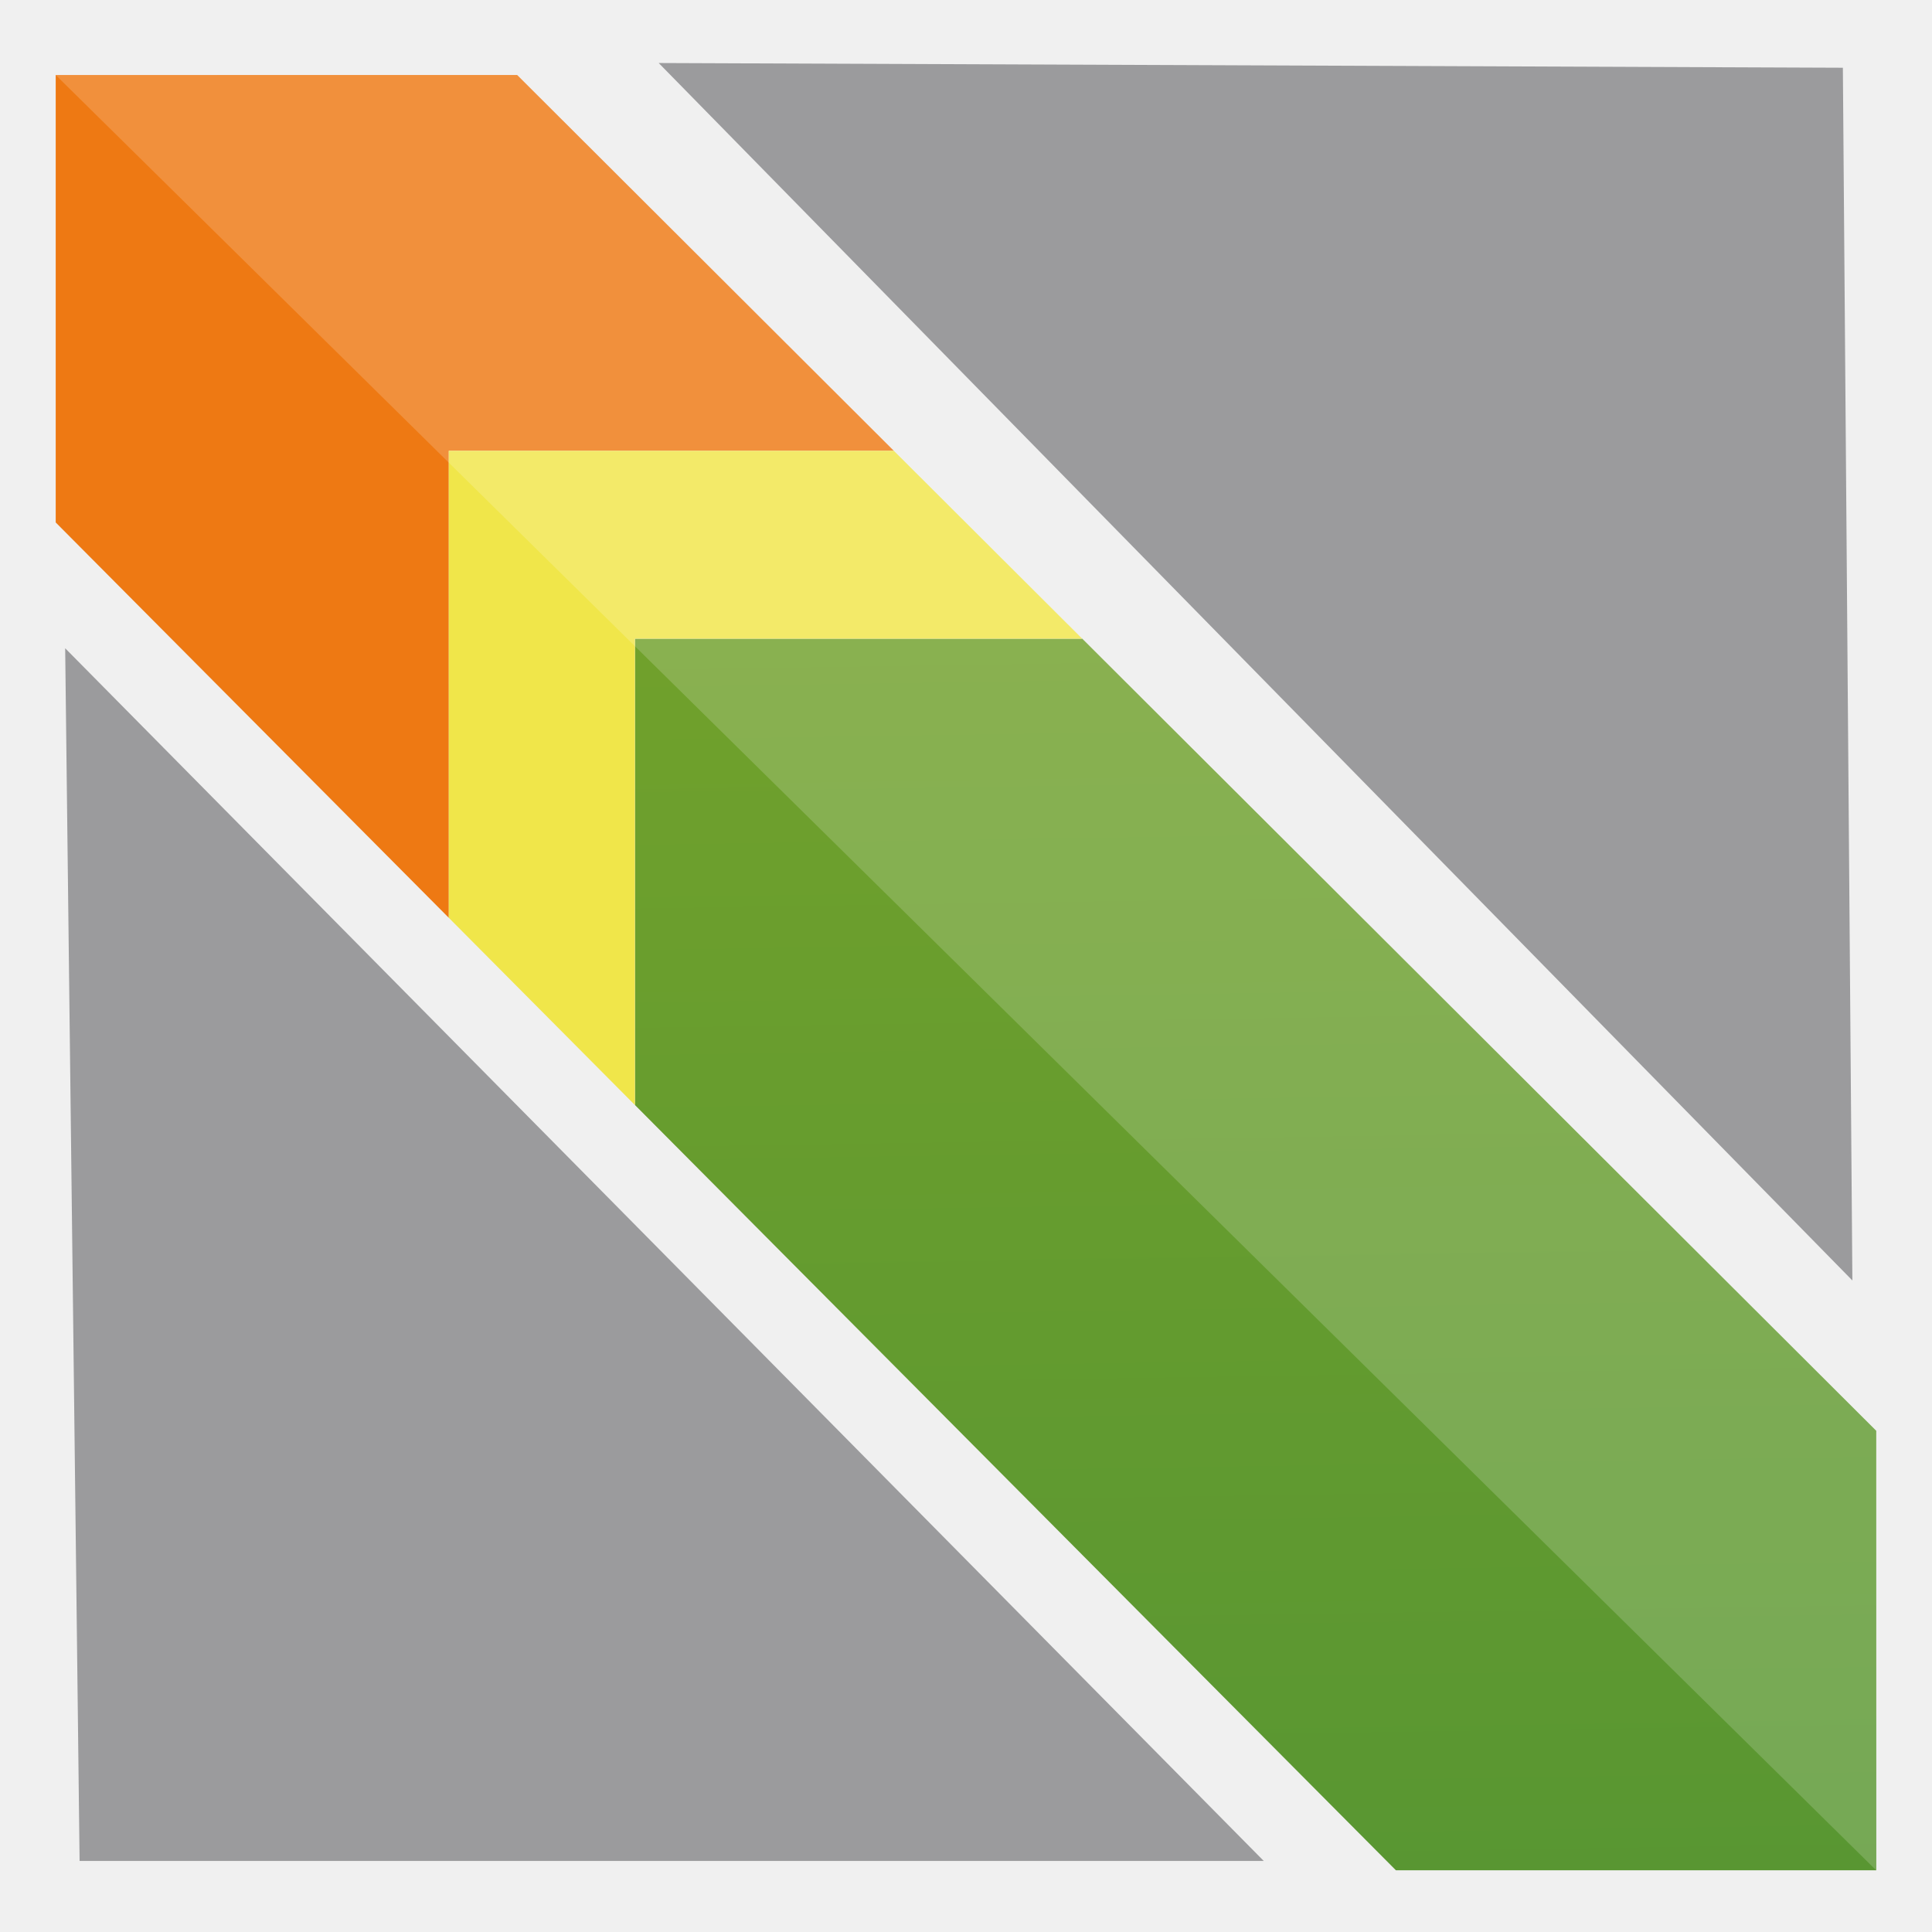
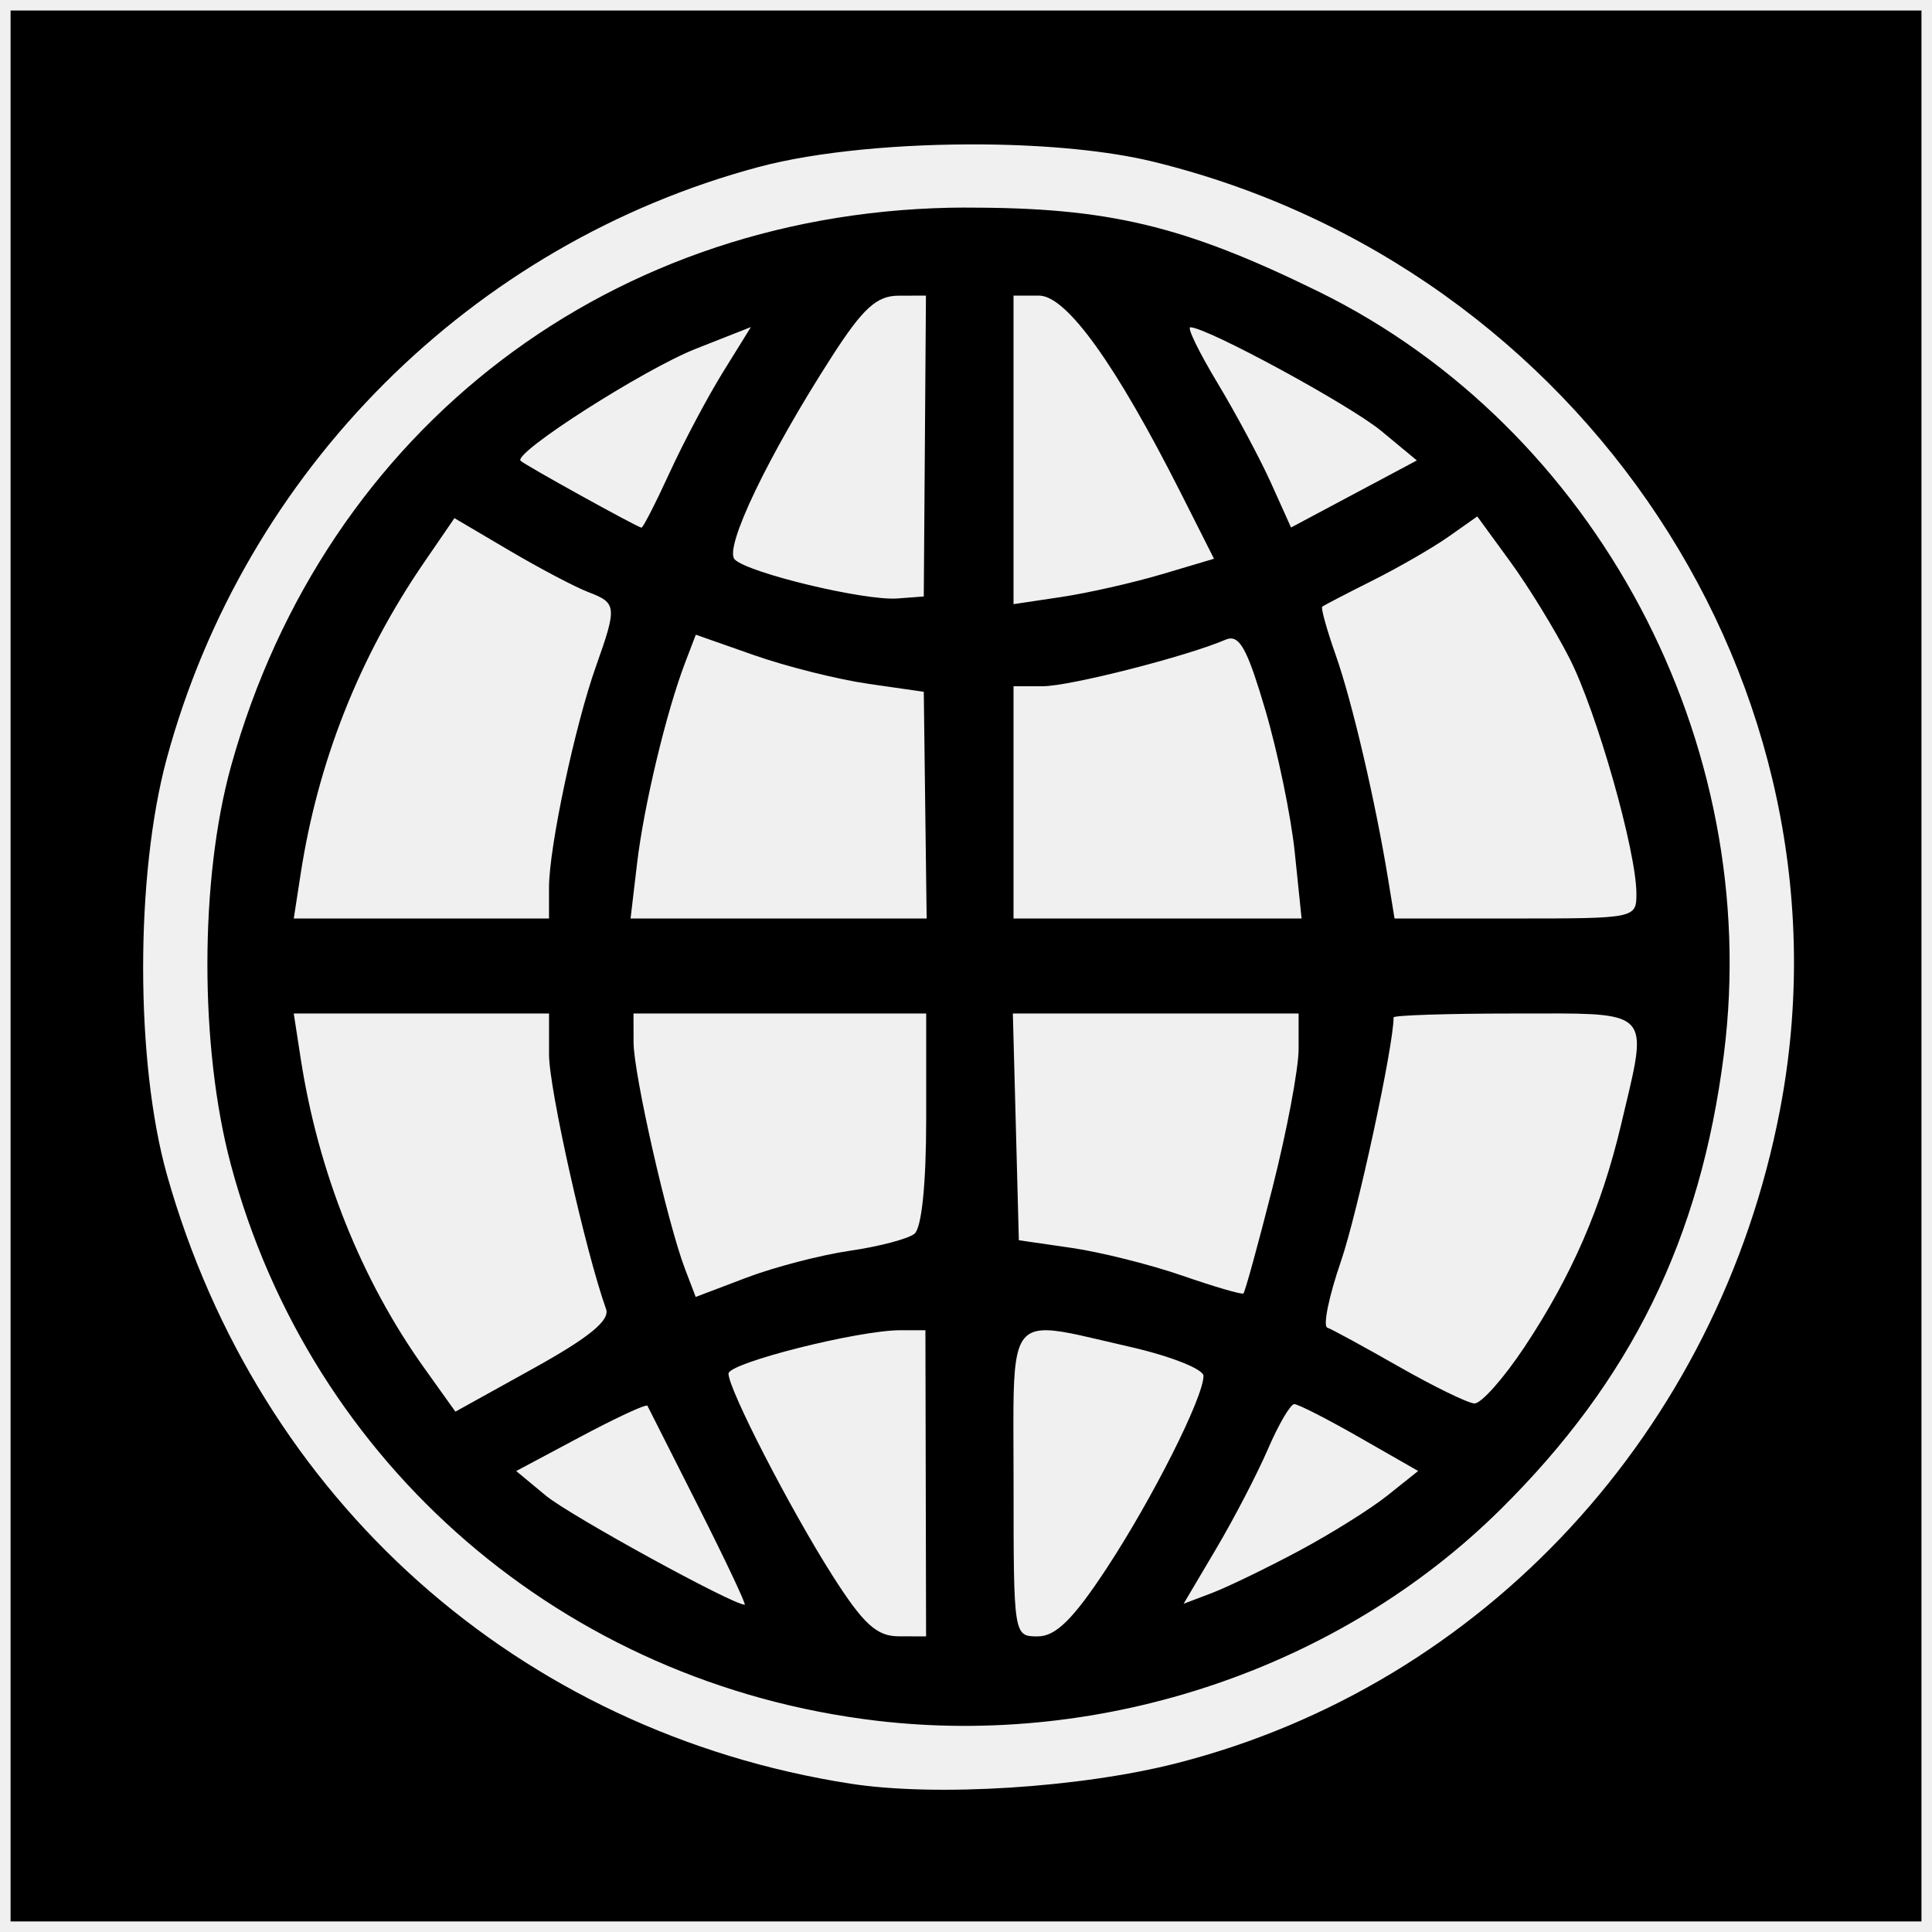
- <svg xmlns="http://www.w3.org/2000/svg" width="256" height="256" version="1.1" viewBox="0 0 256 256" id="svg23">
-   <defs id="defs7">
-     <linearGradient id="b-7" x1="200.79" x2="197.17" y1="249.01" y2="11.232" gradientTransform="matrix(1.7124 0 0 1.728 -176.17 -176.83)" gradientUnits="userSpaceOnUse">
-       <stop stop-color="#589632" offset="0" id="stop2" />
-       <stop stop-color="#93b023" offset="1" id="stop4" />
-     </linearGradient>
-   </defs>
-   <path d="m8.636 85.897 158.82 160.69h-156.91z" fill="#9b9b9d" stroke-linecap="round" stroke-width="6.831" id="path9" />
-   <path d="m245.45 169.67-158.17-161.32 156.91 0.626z" fill="#9b9b9d" stroke-linecap="round" stroke-width="6.831" id="path11" />
-   <g stroke-width="1.72" id="g21">
-     <path d="m59.467 59.736h58.97l-49.909-49.794h-61.146v59.286l52.086 52.386z" fill="#ee7913" id="path13" />
-     <path d="m248.61 189.59-105.21-104.96h-59.262v61.795l100.83 101.4h63.65z" fill="url(#b-7)" id="path15" />
-     <path d="m84.131 84.631h59.262l-24.956-24.895h-58.97v61.878l24.664 24.812z" fill="#f0e64a" id="path17" />
-     <path d="m7.382 9.941 241.23 237.89v-58.235l-105.21-104.96-24.956-24.897-49.909-49.792z" fill="#fff" fill-opacity=".172" id="path19" />
-   </g>
-   <text xml:space="preserve" style="font-style:normal;font-weight:normal;font-size:40px;line-height:1.25;font-family:sans-serif;fill:#000000;fill-opacity:1;stroke:none" x="263.478" y="19.811" id="text3455">
-     <tspan id="tspan3453" x="263.478" y="19.811">QGIS</tspan>
-     <tspan x="263.478" y="69.811" id="tspan3457">ANIMATION</tspan>
-     <tspan x="263.478" y="119.811" id="tspan3459">WORKBENCH</tspan>
-   </text>
+ <svg xmlns="http://www.w3.org/2000/svg" height="181" width="181" viewBox="0 0 183 183">
+   <path d="m1.002 0.998v90.5 90.5h90.5 90.5v-90.5-90.5h-90.5-90.5zm92.183 12.682c6.003 0.057 11.8 0.596 16.057 1.637 40.719 9.958 67.04 49.8 59.352 89.844-5.833 30.376-28.026 54.404-57.121 61.846-9.147 2.34-22.87 3.2-30.932 1.941-31.382-4.9-56.023-26.849-64.721-57.65-3.004-10.64-3.017-28.413-0.027-39.441 7.401-27.301 28.872-48.762 56.066-56.039 5.551-1.486 13.608-2.21 21.326-2.137zm-1.684 5.979c-33.372 0.062-60.677 20.806-69.609 52.885-2.985 10.718-2.997 26.64-0.029 37.756 7.607 28.496 31.607 49.176 61.139 52.684 21.589 2.564 43.94-4.992 59.094-19.977 12.409-12.271 18.981-25.66 21.195-43.182 3.73-29.5-12.11-59.29-38.38-72.197-12.78-6.274-19.96-7.986-33.408-7.961zm-3.795 8.34-0.102 14.25-0.104 14.25-2.5 0.188c-3.105 0.233-14.12-2.409-15.406-3.695-1.051-1.051 3.14-9.804 9.211-19.234 2.937-4.562 4.23-5.743 6.299-5.75l2.602-0.008zm8.295 0h2.41c2.611 0 7.279 6.499 13.451 18.727l3.129 6.199-4.945 1.469c-2.72 0.808-6.992 1.775-9.494 2.15l-4.551 0.682v-14.613-14.613zm-24.875 2.981-2.641 4.26c-1.452 2.343-3.723 6.622-5.049 9.51s-2.529 5.242-2.674 5.232c-0.375-0.026-11.043-5.93-11.449-6.336-0.735-0.735 11.675-8.67 16.59-10.607l5.223-2.059zm41.623 0.02c1.564 0 15.131 7.369 18.104 9.834l3.352 2.779-5.959 3.176-5.957 3.176-1.893-4.205c-1.042-2.312-3.325-6.577-5.072-9.48s-2.906-5.279-2.574-5.279zm27.178 17.916 3.131 4.293c1.721 2.361 4.242 6.471 5.602 9.137 2.584 5.064 6.342 18.287 6.342 22.314 0 2.317-0.112 2.34-11.455 2.34h-11.455l-0.613-3.75c-1.206-7.375-3.414-16.824-4.943-21.156-0.855-2.423-1.436-4.505-1.293-4.627 0.143-0.122 2.285-1.235 4.76-2.475s5.721-3.113 7.213-4.164l2.713-1.912zm-96.883 0.162 5.221 3.078c2.871 1.693 6.237 3.463 7.479 3.936 2.681 1.019 2.717 1.369 0.703 7.033-1.995 5.612-4.445 17.152-4.445 20.939v2.936h-12.088-12.088l0.656-4.25c1.643-10.651 5.564-20.545 11.676-29.461l2.887-4.211zm22.863 11.041 5.543 1.947c3.05 1.072 7.91 2.289 10.799 2.705l5.252 0.756 0.135 10.736 0.137 10.736h-14.023-14.023l0.621-5.25c0.647-5.464 2.764-14.306 4.533-18.941l1.027-2.689zm50.643 0.357c1.022-0.041 1.77 1.589 3.289 6.729 1.186 4.013 2.448 10.107 2.803 13.545l0.645 6.25h-13.643-13.643v-11-11h2.772c2.552 0 13.589-2.811 17.318-4.41 0.16-0.069 0.313-0.107 0.459-0.113zm31.289 35.52c8.72 0.04 8.005 0.804 5.715 10.512-1.839 7.794-4.677 14.335-9.146 21.068-1.98 2.983-4.12 5.395-4.754 5.359-0.634-0.036-3.852-1.606-7.152-3.488-3.3-1.882-6.351-3.544-6.779-3.693-0.428-0.15 0.15-2.969 1.285-6.264 1.571-4.559 4.994-20.406 4.994-23.121 0-0.203 5.175-0.369 11.5-0.369 1.654 0 3.092-0.01 4.338-0.004zm-120.01 0.004h12.088 12.088v3.891c0 3.237 3.464 18.69 5.404 24.109 0.381 1.063-1.619 2.696-6.867 5.606l-7.406 4.106-2.934-4.106c-5.986-8.37-10.057-18.57-11.721-29.35l-0.656-4.25zm32.176 0h13.861 13.863v9.992c0 6.137-0.43 10.331-1.113 10.873-0.612 0.485-3.36 1.209-6.109 1.607-2.749 0.399-7.162 1.547-9.805 2.551l-4.805 1.824-1.02-2.674c-1.655-4.343-4.858-18.448-4.865-21.424l-0.008-2.75zm35.932 0h13.535 13.533v3.371c0 1.855-1.115 7.771-2.478 13.146-1.364 5.376-2.601 9.876-2.75 10-0.149 0.124-2.747-0.634-5.771-1.682s-7.75-2.233-10.5-2.633l-5-0.727-0.283-10.738-0.285-10.738zm-10.658 30h2.377l0.031 14.5 0.031 14.5-2.606-0.008c-2.078-0.007-3.347-1.173-6.258-5.75-4.023-6.326-9.85-17.644-9.85-19.133 0-1.009 12.278-4.109 16.273-4.109zm13.91 0.002c1.645 0.036 4.128 0.727 7.869 1.578 3.821 0.869 6.942 2.107 6.938 2.75-0.017 2.056-4.836 11.623-9.193 18.25-3.151 4.793-4.802 6.42-6.51 6.42-2.279 0-2.287-0.058-2.287-14.5 0-11.495-0.435-14.578 3.184-14.498zm23.408 6.998c0.365 0 3.154 1.425 6.197 3.166l5.533 3.166-2.91 2.324c-1.601 1.279-5.399 3.653-8.439 5.275s-6.731 3.407-8.199 3.965l-2.668 1.014 3.08-5.205c1.694-2.863 3.905-7.118 4.912-9.455s2.129-4.25 2.494-4.25zm-61.432 0.15c0.094-0.021 0.148-0.02 0.16 0.004 0.099 0.19 2.281 4.508 4.848 9.596s4.531 9.25 4.365 9.25c-1.155 0-16.579-8.463-18.838-10.336l-2.805-2.326 6.125-3.266c2.948-1.571 5.489-2.773 6.144-2.922z" />
</svg>
